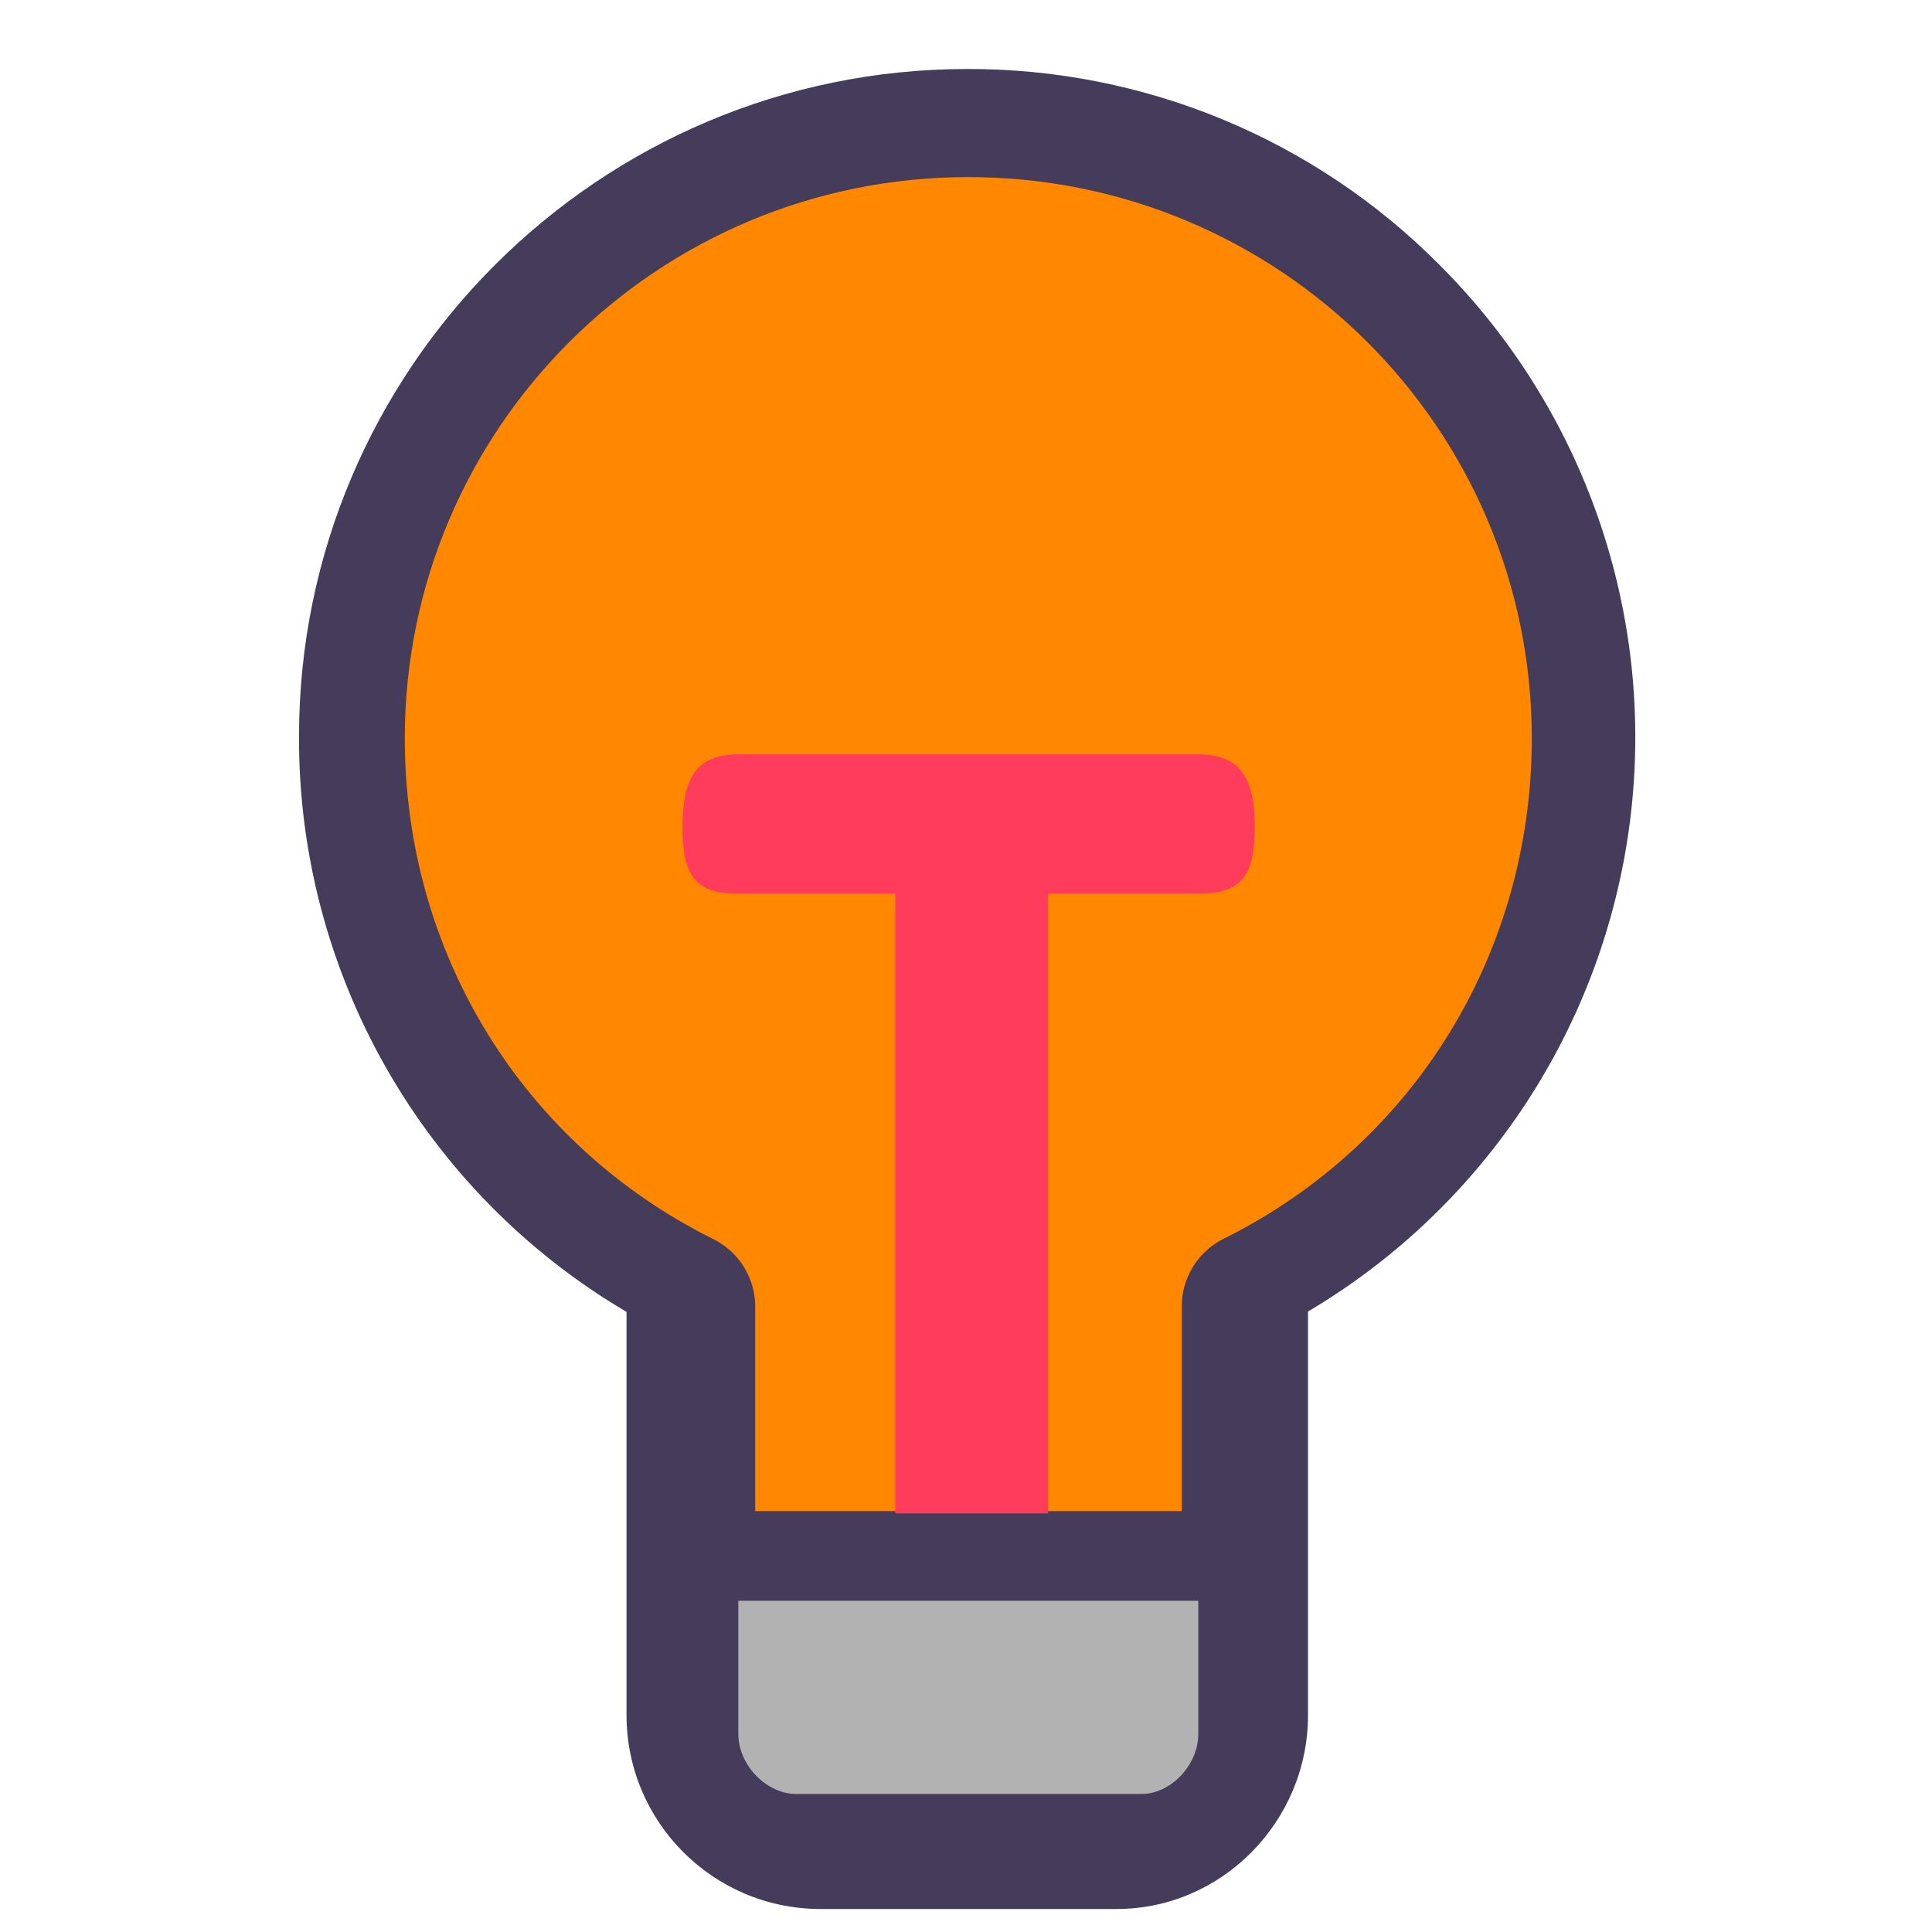
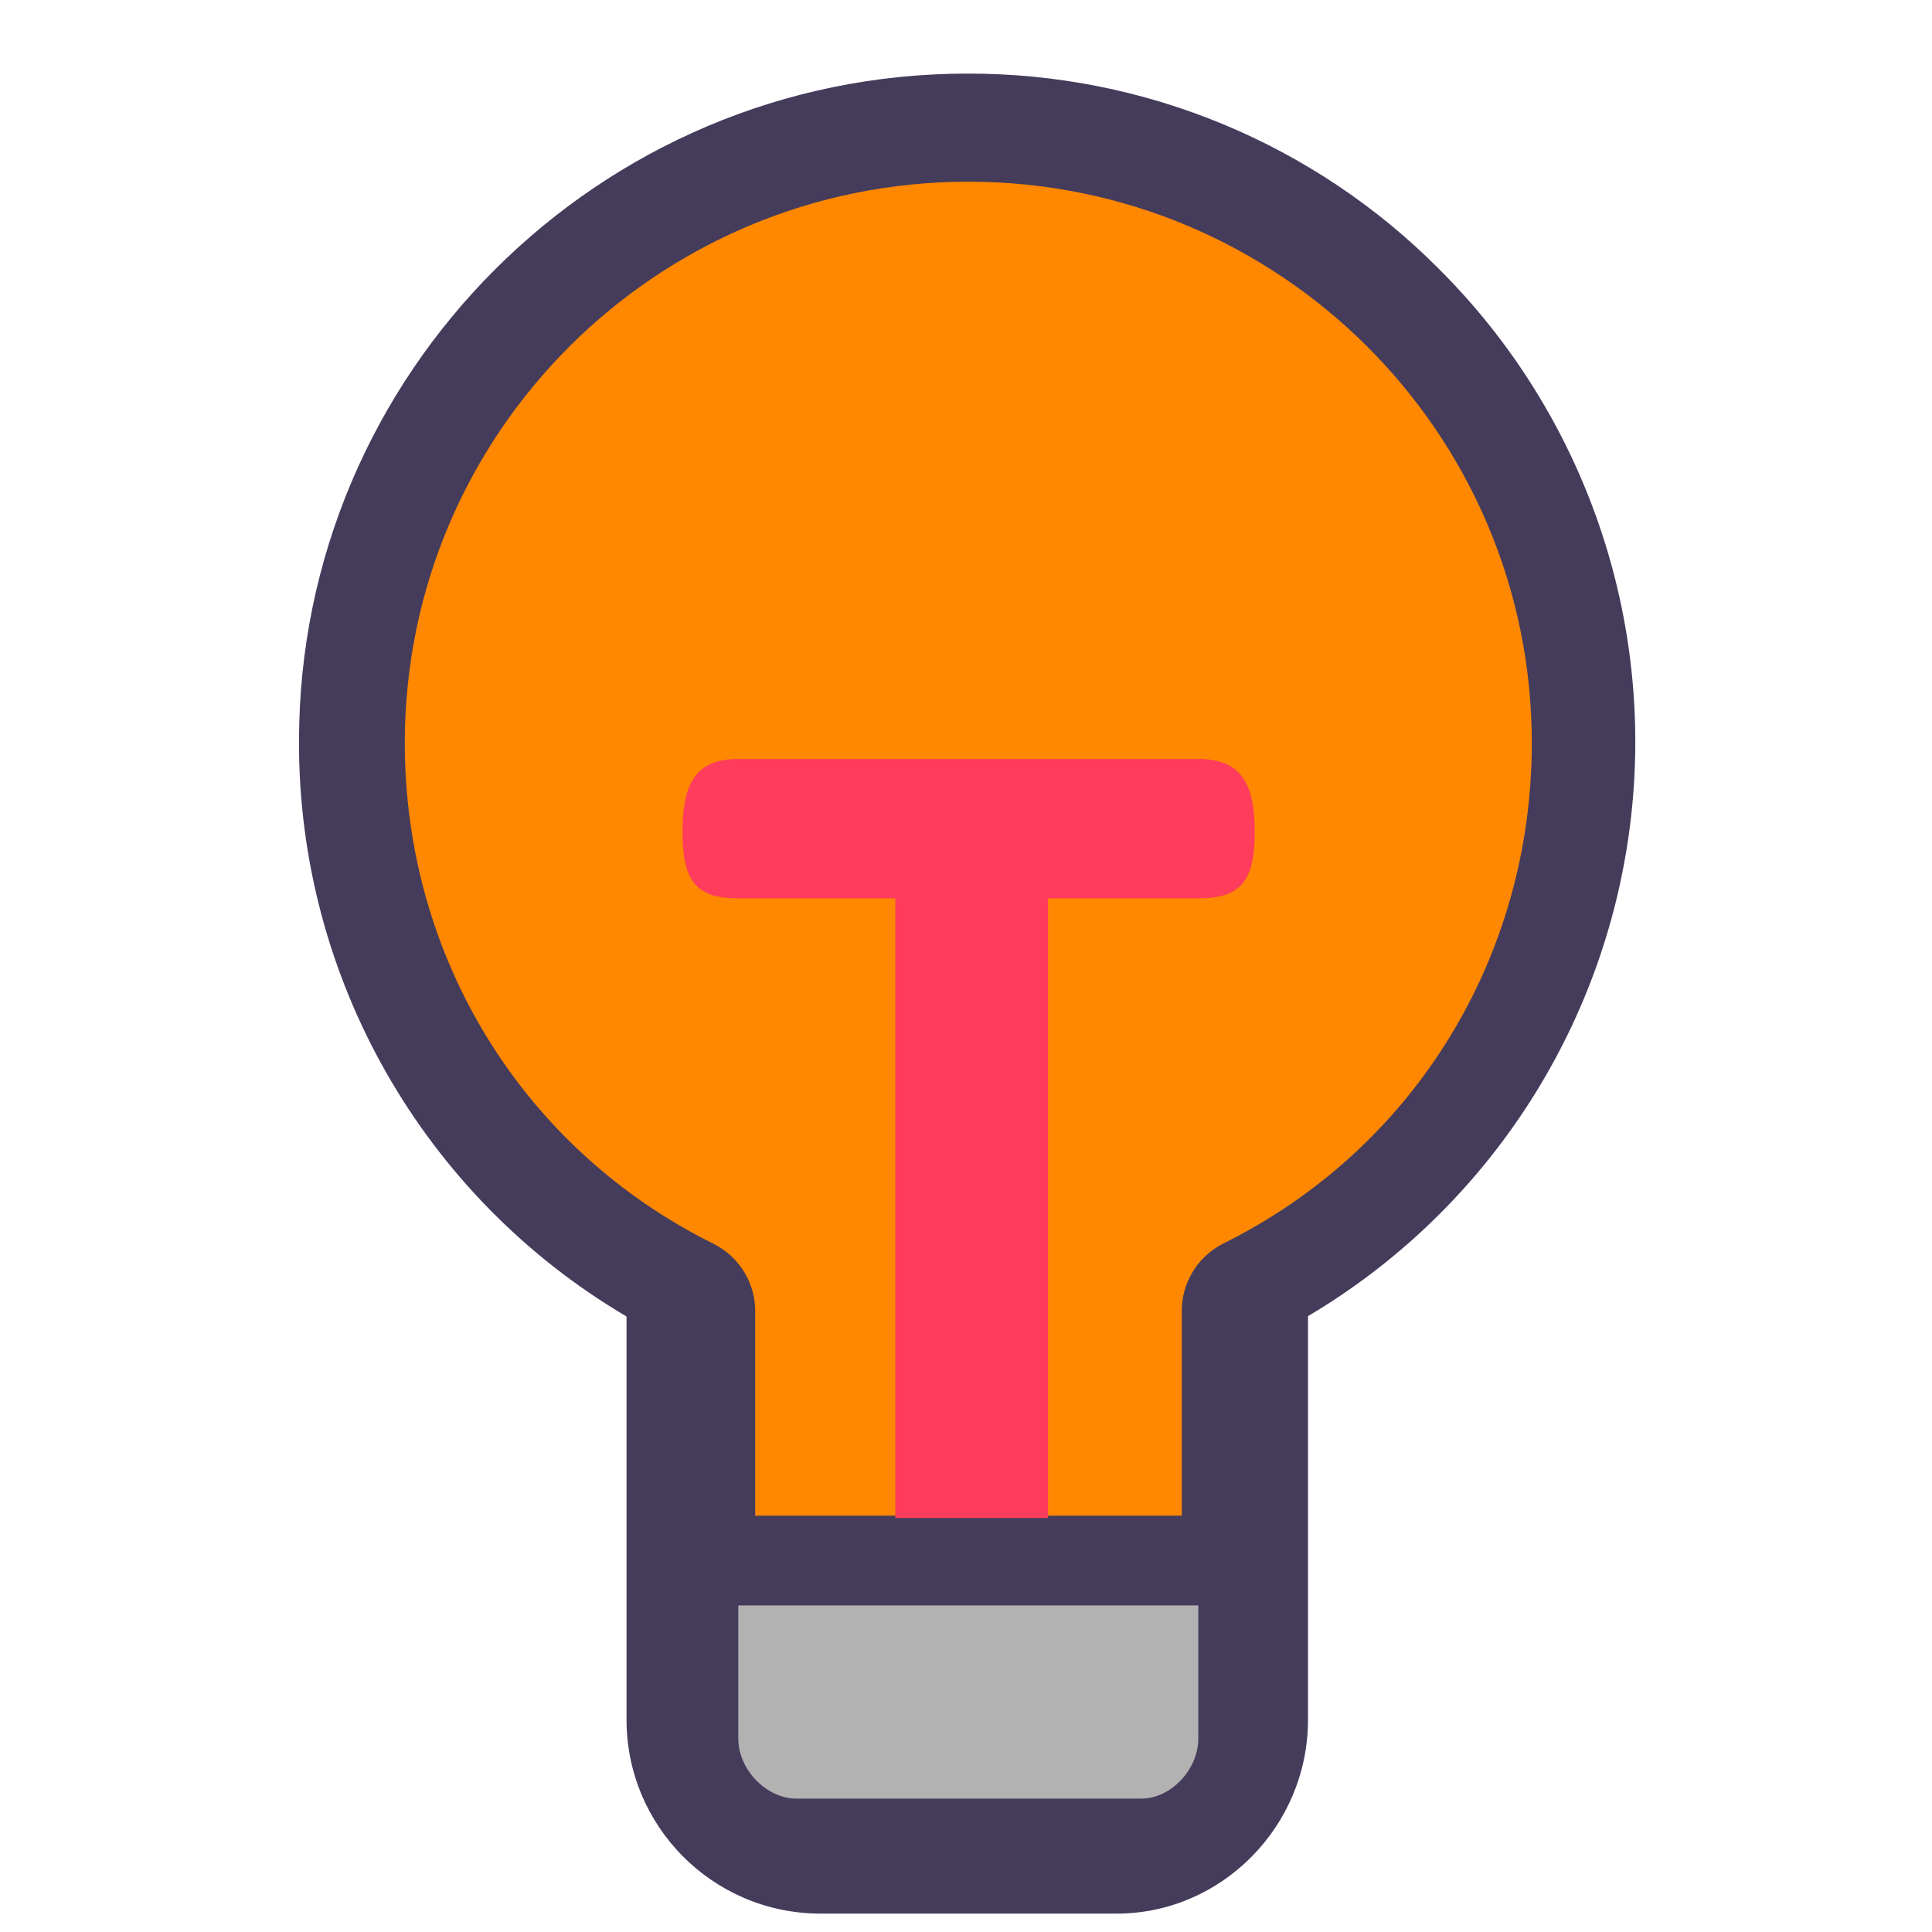
- <svg xmlns="http://www.w3.org/2000/svg" width="24" height="24" viewBox="-10 -30 600 840" class="h-full w-full">
+ <svg xmlns="http://www.w3.org/2000/svg" width="24" height="24" viewBox="-10 -32 600 840" class="h-full w-full">
  <g fill="none">
    <path fill="#453C5C" d="M495.726 85.025A288.181 288.181 0 0 0 290.52 0C130.521 0 0 130.222 0 290.29c-.305 102.735 53.896 197.926 142.401 250.094V715.69c.016 46.29 37.339 83.918 83.628 84.31h129.546c45.47 0 83.123-37.874 83.123-84.31V540.23c77.194-45.733 128.897-124.598 140.05-213.626 11.154-89.03-19.496-178.212-83.022-241.575v-.005Z" />
    <path fill="#B2B2B2" d="M366.327 749.996H216.249c-12.895 0-25.248-12.42-25.248-26.169v-57.831h200v57.831c0 13.743-12.08 26.163-24.662 26.163l-.012.006Z" />
    <path fill="#F80" d="M401.747 508.725c-11.235 5.727-18.198 17.345-17.928 29.914v88.357H198.35v-88.211c.272-12.574-6.698-24.196-17.942-29.917C97.296 467.74 46.001 384.274 46.001 291.038c0-134.78 109.69-244.042 245-244.042s245 109.262 245 244.043c-.008 93.12-51.184 176.521-134.243 217.68l-.011.006Z" />
    <path fill="#FF3C5C" d="M325.683 627.996V358.581h65.318c18.347 0 24.542-7.4 24.542-28.842s-6.195-31.743-24.542-31.743h-200c-18.347 0-24.253 10.301-24.253 31.743 0 21.441 5.906 28.842 24.253 28.842h68.253v269.415h66.43Z" />
  </g>
</svg>
